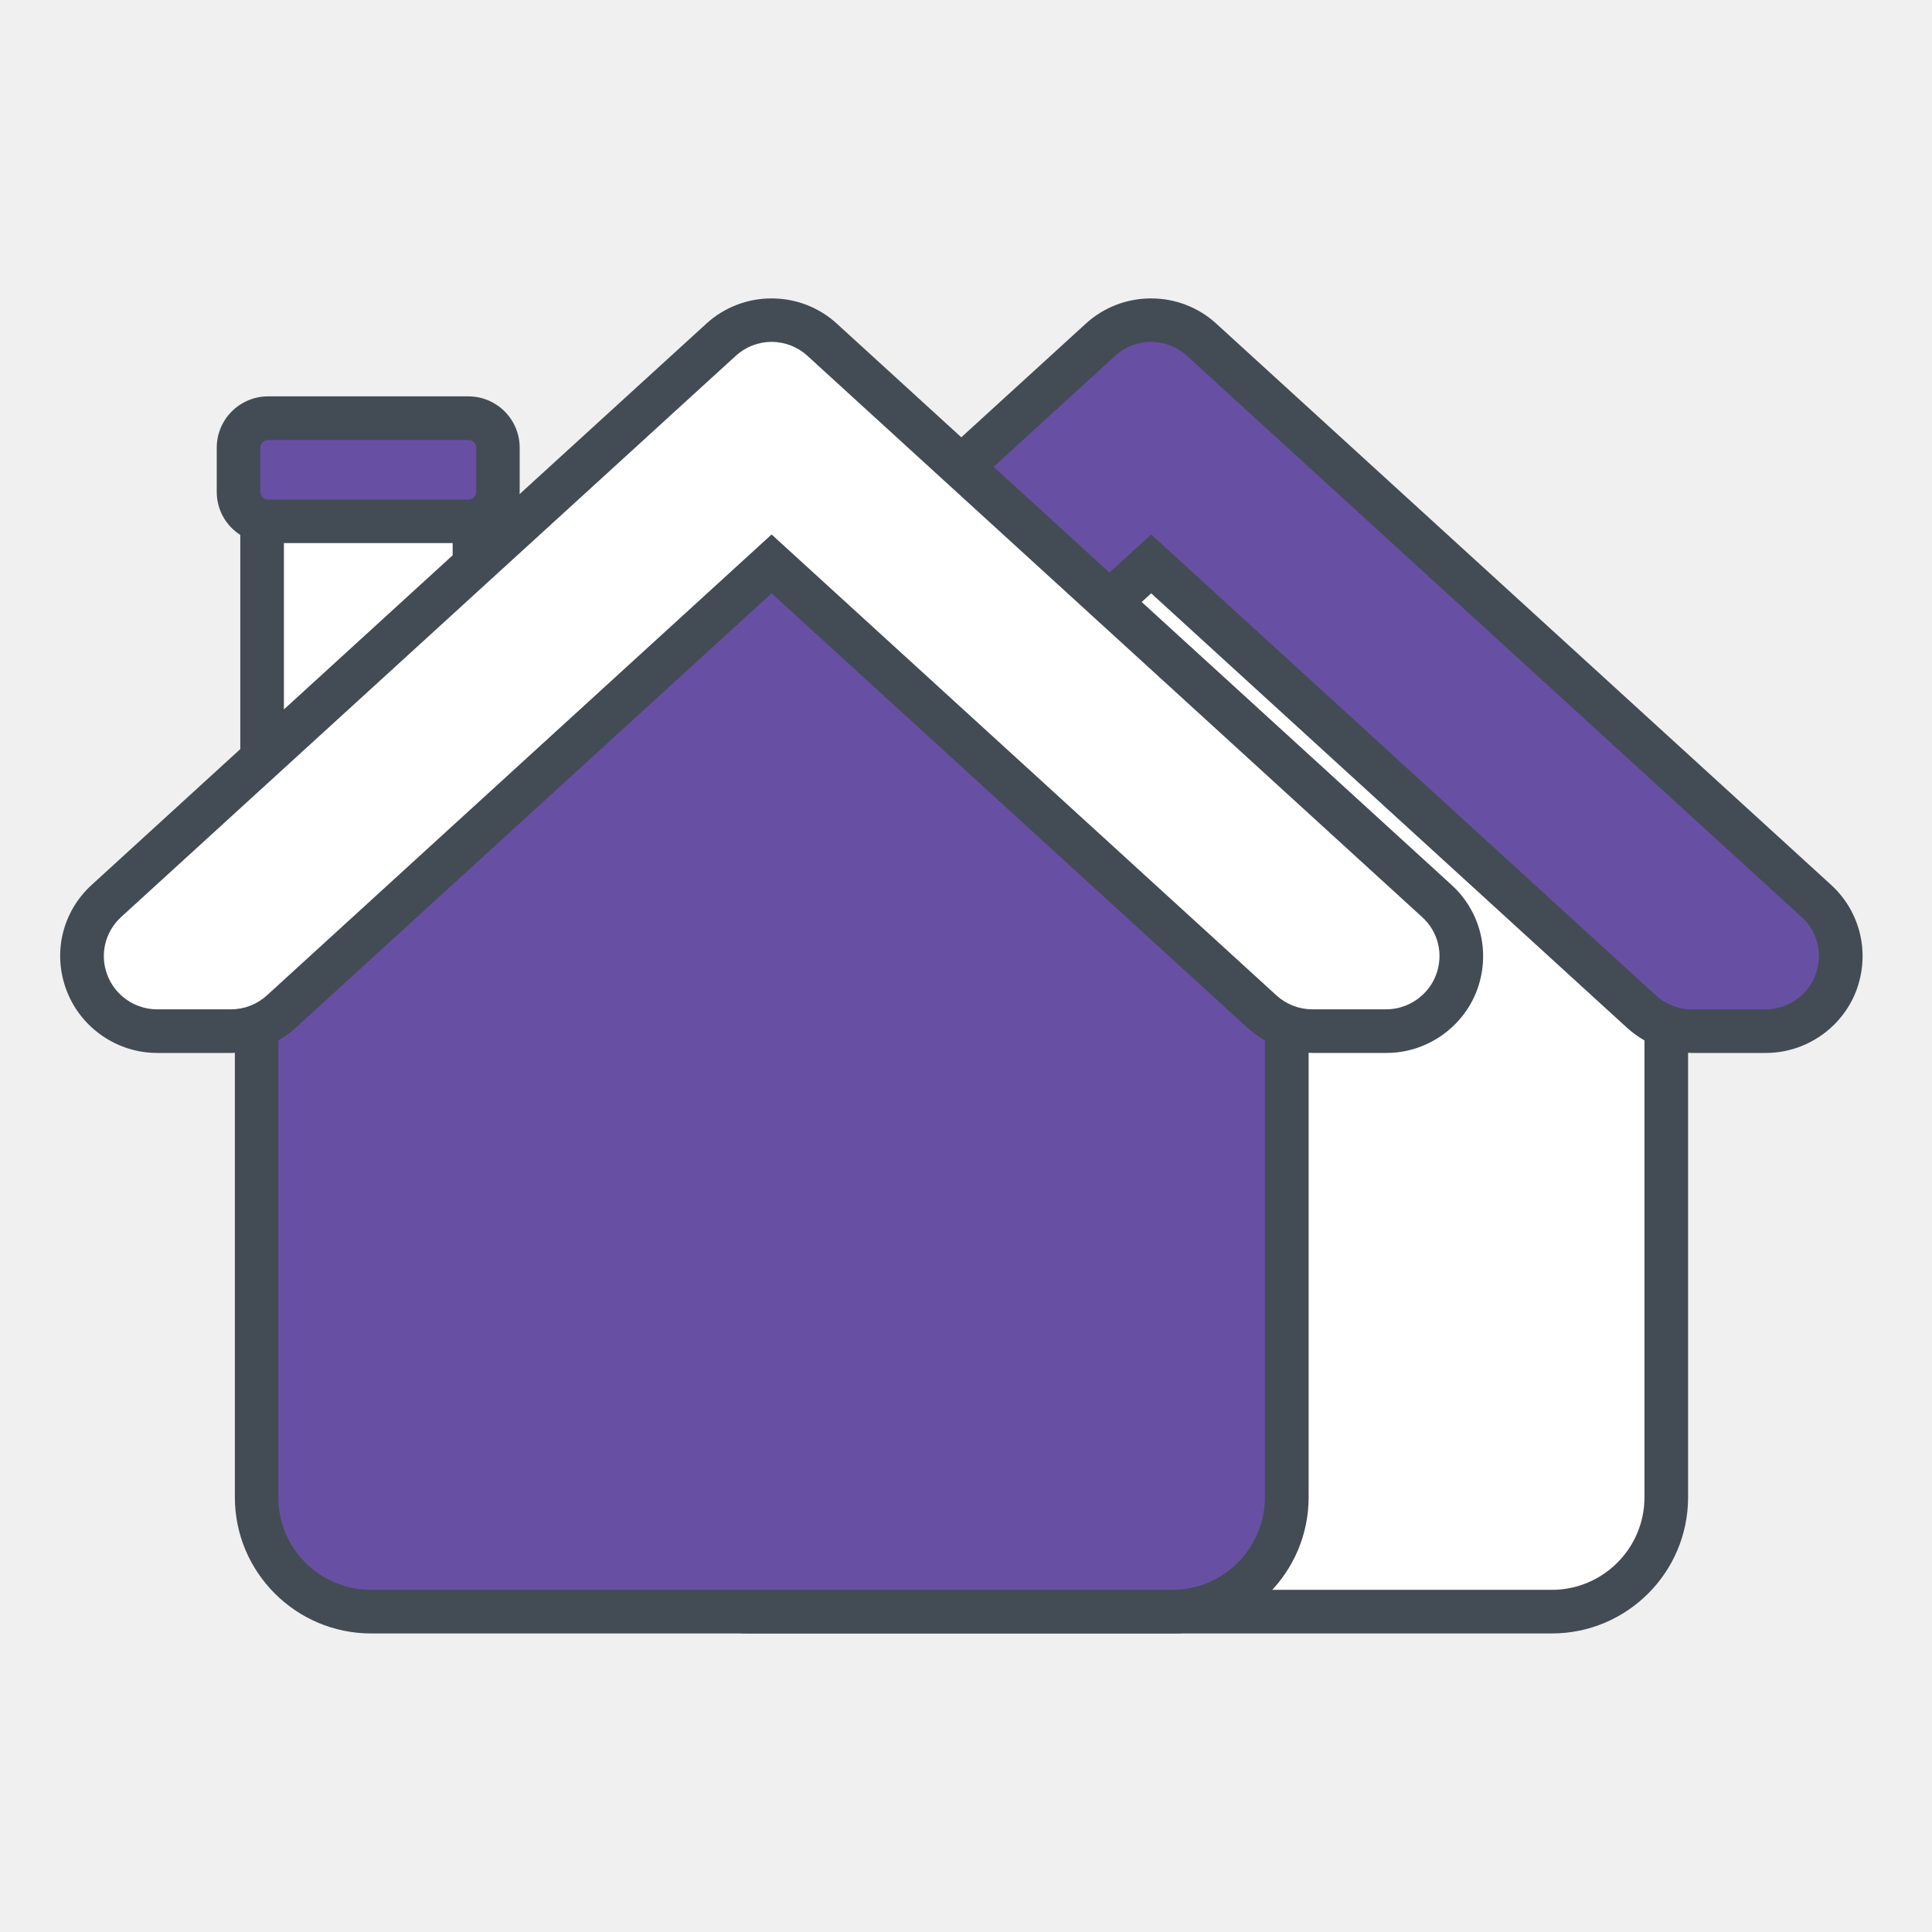
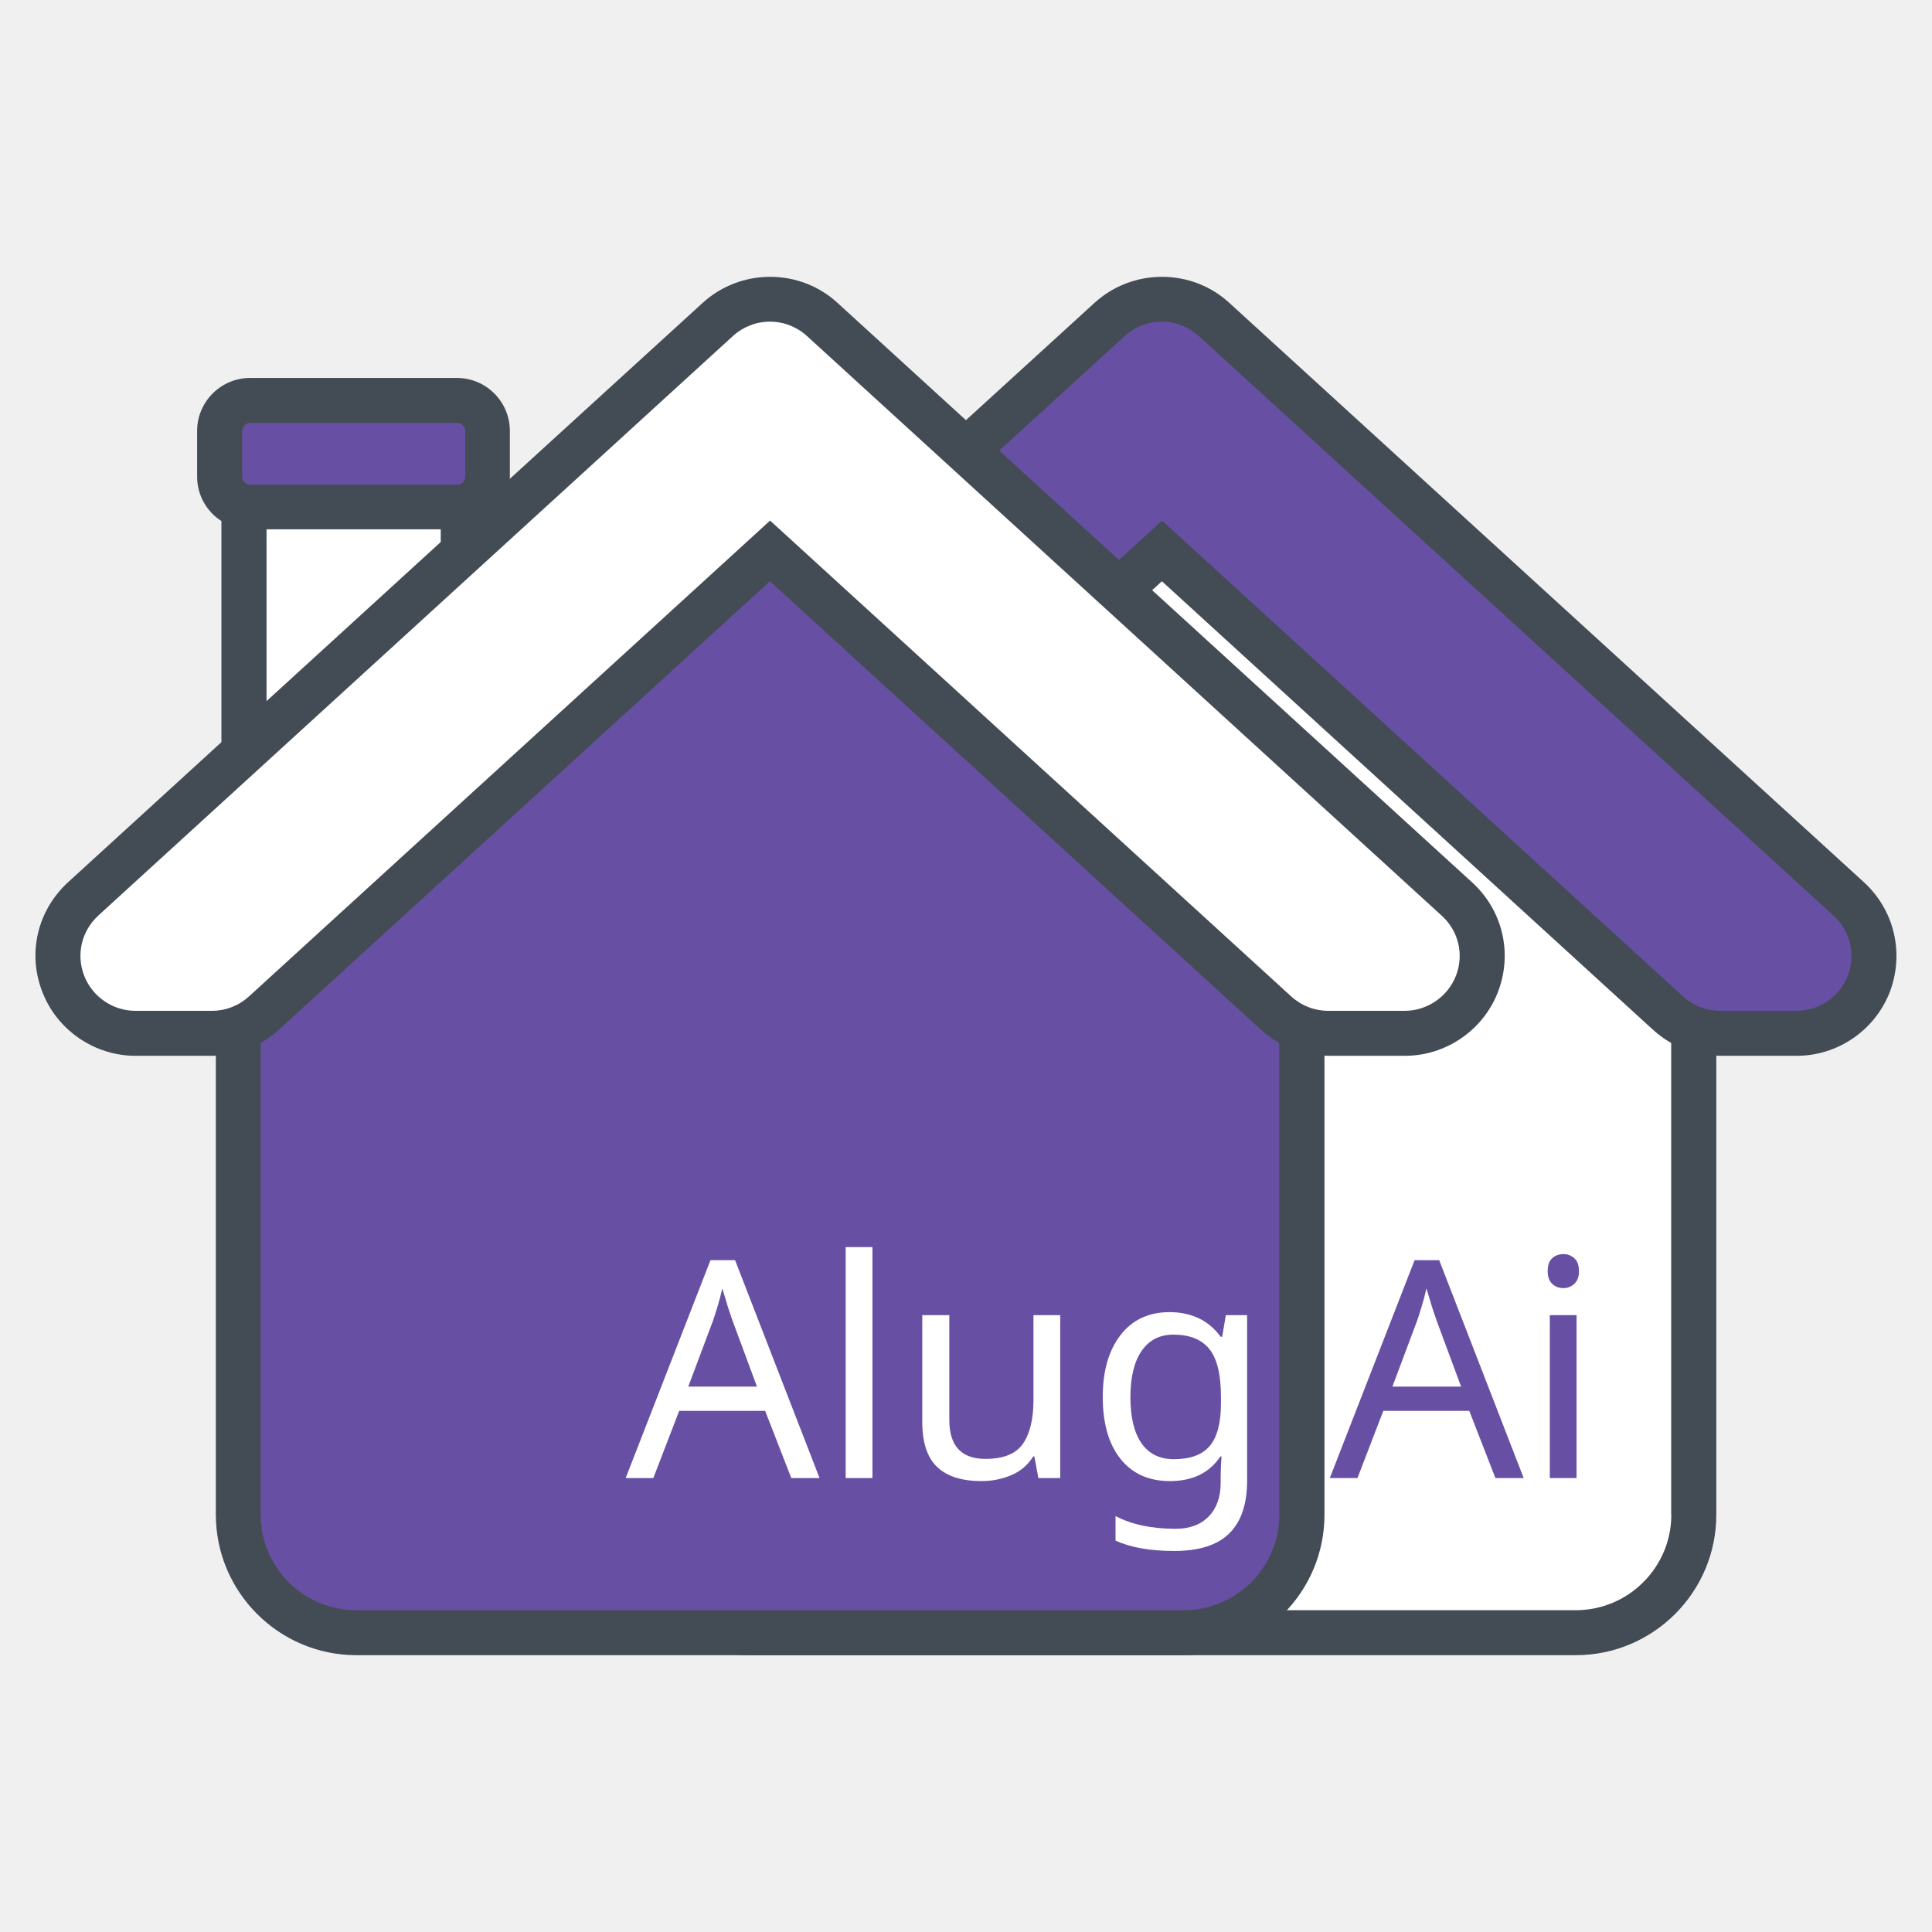
<svg xmlns="http://www.w3.org/2000/svg" version="1.1" id="Camada_1" x="0px" y="0px" viewBox="0 0 1280 1280" style="enable-background:new 0 0 1280 1280;" xml:space="preserve">
  <style type="text/css">
	.st0{fill:#FFFFFF;}
	.st1{fill:#6750A4;}
	.st2{fill:#434C54;}
+ 	.st3{font-family:'Roboto-Bold';}
+ 	.st4{font-size:201.319px;}
</style>
-   <g id="CUSTOM-Group_00000145056440276183512500000010428774716782230926_">
-     <path class="st0" d="M565.7,526.1c0,20.8-13.1,37.6-29.3,37.6h-82c-16.2,0-29.3-16.8-29.3-37.6V330.5c0-20.8,13.1-37.6,29.3-37.6   h82c16.2,0,29.3,16.9,29.3,37.6V526.1z" />
-     <g>
-       <path class="st1" d="M581.4,325.9c0,10.8-8.7,19.5-19.5,19.5H429c-10.8,0-19.5-8.7-19.5-19.5v-29.3c0-10.8,8.7-19.5,19.5-19.5    h132.8c10.8,0,19.5,8.7,19.5,19.5V325.9z" />
-       <path class="st0" d="M497.2,1067.7c-41.8,0-75.8-33.9-75.8-75.8V613.2c0-21.3,9-41.6,24.7-55.9l265.5-242.4    c14.5-13.2,32.8-19.8,51.1-19.8c18.3,0,36.6,6.6,51.1,19.8l265.5,242.4c15.7,14.4,24.7,34.7,24.7,55.9V992    c0,41.8-33.9,75.8-75.8,75.8H497.2z" />
-       <path class="st0" d="M1067.4,626.2V992c0,41.8-33.9,75.8-75.8,75.8h36.5c41.8,0,75.7-33.9,75.7-75.8V626.2H1067.4z" />
+   <g>
+     <g id="CUSTOM-Group_00000056398169769486531000000018357985724862224267_">
+       <path class="st0" d="M566.4,522.4c0,21.5-13.5,38.8-30.3,38.8h-84.7c-16.7,0-30.3-17.3-30.3-38.8v-202c0-21.5,13.5-38.8,30.3-38.8    h84.7c16.7,0,30.3,17.4,30.3,38.8V522.4z" />
+       <g>
+         <path class="st1" d="M582.7,315.7c0,11.2-9,20.1-20.1,20.1H425.3c-11.2,0-20.1-9-20.1-20.1v-30.3c0-11.2,9-20.1,20.1-20.1h137.1     c11.2,0,20.1,9,20.1,20.1v30.3H582.7z" />
+         <path class="st0" d="M495.7,1081.7c-43.2,0-78.3-35-78.3-78.3v-391c0-22,9.3-43,25.5-57.7l274.1-250.3     c15-13.6,33.9-20.4,52.8-20.4c18.9,0,37.8,6.8,52.8,20.4l274.1,250.3c16.2,14.9,25.5,35.8,25.5,57.7v391.1     c0,43.2-35,78.3-78.3,78.3H495.7V1081.7z" />
+         <path class="st0" d="M1084.5,625.8v377.7c0,43.2-35,78.3-78.3,78.3h37.7c43.2,0,78.2-35,78.2-78.3V625.8H1084.5z" />
+       </g>
+       <path class="st0" d="M476.2,748.4c0-22,9.3-43,25.5-57.7l274.1-250.3c15-13.6,33.9-20.4,52.8-20.4c18.9,0,37.8,6.8,52.8,20.4    l240.8,219.9v-47.8c0-22-9.3-43-25.5-57.7L822.5,304.4c-15-13.6-33.9-20.4-52.8-20.4s-37.8,6.8-52.8,20.4L443,554.7    c-16.2,14.8-25.5,35.8-25.5,57.7v391.1c0,36.4,25,67.1,58.8,75.8V748.4z" />
+       <path class="st1" d="M1139.6,684.6c-12.8,0-25.1-4.7-34.6-13.4L769.9,365L434.6,671.1c-9.4,8.6-21.8,13.4-34.6,13.4h-50.7    c-21.2,0-40.2-13-47.8-32.7c-7.6-19.7-2.4-42.1,13.2-56.4l420.5-383.9c9.8-8.9,22.2-13.4,34.5-13.4c12.4,0,24.8,4.4,34.6,13.4    l420.4,383.9c15.6,14.2,20.9,36.7,13.2,56.4c-7.6,19.7-26.6,32.7-47.8,32.7H1139.6z" />
+       <path class="st1" d="M1224.8,595.4L812,218.6c-7.8,2.1-15.3,6-21.6,11.8L779,240.8l387.5,353.8c15.6,14.2,20.9,36.7,13.2,56.4    c-7.6,19.7-26.6,32.7-47.8,32.7h-2.3c3.3,0.6,6.6,1,10,1h50.7c21.2,0,40.2-13,47.8-32.7C1245.7,632.1,1240.5,609.7,1224.8,595.4z" />
+       <path class="st2" d="M1234.9,584.5L814.4,200.6c-12.2-11.2-28.1-17.2-44.6-17.2s-32.4,6.1-44.6,17.2L597.3,317.3    c0-0.5,0.1-1,0.1-1.5v-30.3c0-19.3-15.7-35.1-35.1-35.1h-137c-19.3,0-35.1,15.7-35.1,35.1v30.3c0,12.4,6.4,23.2,16.1,29.4v146.5    l-101.6,92.8c-20.3,18.6-27.1,47.1-17,72.8c9.8,25.3,34.6,42.2,61.6,42.2H400c0.8,0,1.8,0,2.6-0.1v304.1    c0,51.3,41.8,93.1,93.1,93.1H1044c51.3,0,93.1-41.7,93.1-93.1V699.4c0.8,0,1.8,0.1,2.6,0.1h50.7c27.1,0,51.8-16.9,61.6-42.2    C1261.8,631.6,1255.1,603,1234.9,584.5z M436.1,350.7h115.4v8.4L436.1,464.5V350.7z M420,285.5c0-2.9,2.4-5.3,5.3-5.3h137.1    c2.9,0,5.3,2.4,5.3,5.3v30.3c0,2.9-2.4,5.3-5.3,5.3H425.3c-2.9,0-5.3-2.4-5.3-5.3V285.5z M1107.3,1003.5    c0,34.9-28.4,63.3-63.3,63.3H495.7c-34.9,0-63.3-28.4-63.3-63.3V691c4.3-2.5,8.5-5.4,12.2-8.9l325.2-297l325.2,297    c3.7,3.4,7.8,6.4,12.2,8.9V1003.5z M1224.2,646.5c-5.4,13.8-19,23.2-33.9,23.2h-50.7c-9.1,0-17.8-3.4-24.5-9.5L769.9,344.9    L424.5,660.2c-6.7,6.1-15.4,9.5-24.5,9.5h-50.7c-14.9,0-28.5-9.3-33.9-23.2c-5.5-14-1.8-29.7,9.4-40l420.4-383.9    c6.7-6.1,15.4-9.5,24.5-9.5s17.8,3.4,24.5,9.5l420.4,383.9C1225.9,616.6,1229.6,632.3,1224.2,646.5z" />
    </g>
-     <path class="st0" d="M478.3,744.9c0-21.3,9-41.6,24.7-55.9l265.5-242.4c14.5-13.2,32.8-19.8,51.1-19.8c18.3,0,36.6,6.6,51.1,19.8   l233.2,213v-46.3c0-21.3-9-41.6-24.7-55.9L813.7,314.9c-14.5-13.2-32.8-19.8-51.1-19.8s-36.6,6.6-51.1,19.8L446.1,557.3   c-15.7,14.3-24.7,34.7-24.7,55.9V992c0,35.3,24.2,65,56.9,73.4V744.9z" />
-     <path class="st1" d="M1120.8,683.1c-12.4,0-24.3-4.6-33.5-13L762.7,373.6L438,670.1c-9.1,8.3-21.1,13-33.5,13h-49.1   c-20.5,0-38.9-12.6-46.3-31.7c-7.4-19.1-2.3-40.8,12.8-54.6L729.2,225c9.5-8.6,21.5-13,33.4-13c12,0,24,4.3,33.5,13l407.2,371.8   c15.1,13.8,20.2,35.5,12.8,54.6c-7.4,19.1-25.8,31.7-46.3,31.7H1120.8z" />
-     <path class="st1" d="M1203.3,596.8L803.5,231.8c-7.6,2-14.8,5.8-20.9,11.4l-11,10.1l375.3,342.7c15.1,13.8,20.2,35.5,12.8,54.6   c-7.4,19.1-25.8,31.7-46.3,31.7h-2.2c3.2,0.6,6.4,1,9.7,1h49.1c20.5,0,38.9-12.6,46.3-31.7C1223.6,632.3,1218.5,610.6,1203.3,596.8   z" />
-     <path class="st2" d="M1213.1,586.2L805.8,214.4c-11.8-10.8-27.2-16.7-43.2-16.7c-16,0-31.4,5.9-43.2,16.7l-123.8,113   c0-0.5,0.1-1,0.1-1.5v-29.3c0-18.7-15.2-34-34-34H429c-18.7,0-34,15.2-34,34v29.3c0,12,6.2,22.5,15.6,28.5v141.9l-98.4,89.9   c-19.7,18-26.2,45.6-16.5,70.5c9.5,24.5,33.5,40.9,59.7,40.9h49.1c0.8,0,1.7,0,2.5-0.1V992c0,49.7,40.5,90.2,90.2,90.2h531   c49.7,0,90.2-40.4,90.2-90.2V697.5c0.8,0,1.7,0.1,2.5,0.1h49.1c26.2,0,50.2-16.4,59.7-40.9C1239.2,631.8,1232.7,604.1,1213.1,586.2   z M439.5,359.8h111.8v8.1L439.5,470V359.8z M423.9,296.6c0-2.8,2.3-5.1,5.1-5.1h132.8c2.8,0,5.1,2.3,5.1,5.1v29.3   c0,2.8-2.3,5.1-5.1,5.1H429c-2.8,0-5.1-2.3-5.1-5.1V296.6z M1089.5,992c0,33.8-27.5,61.3-61.3,61.3h-531   c-33.8,0-61.3-27.5-61.3-61.3V689.3c4.2-2.4,8.2-5.2,11.8-8.6l315-287.6l315,287.6c3.6,3.3,7.6,6.2,11.8,8.6V992z M1202.7,646.2   c-5.2,13.4-18.4,22.5-32.8,22.5h-49.1c-8.8,0-17.2-3.3-23.7-9.2L762.7,354.1L428.2,659.5c-6.5,5.9-14.9,9.2-23.7,9.2h-49.1   c-14.4,0-27.6-9-32.8-22.5c-5.3-13.6-1.7-28.8,9.1-38.7l407.2-371.8c6.5-5.9,14.9-9.2,23.7-9.2c8.8,0,17.2,3.3,23.7,9.2   l407.2,371.8C1204.4,617.3,1208,632.5,1202.7,646.2z" />
-   </g>
-   <g id="CUSTOM-Group">
-     <path class="st0" d="M314.3,526.1c0,20.8-13.1,37.6-29.3,37.6h-82c-16.2,0-29.3-16.8-29.3-37.6V330.5c0-20.8,13.1-37.6,29.3-37.6   h82c16.2,0,29.3,16.9,29.3,37.6V526.1z" />
-     <g>
-       <path class="st1" d="M329.9,325.9c0,10.8-8.7,19.5-19.5,19.5H177.6c-10.8,0-19.5-8.7-19.5-19.5v-29.3c0-10.8,8.7-19.5,19.5-19.5    h132.8c10.8,0,19.5,8.7,19.5,19.5V325.9z" />
-       <path class="st1" d="M245.7,1067.7c-41.8,0-75.8-33.9-75.8-75.8V613.2c0-21.3,9-41.6,24.7-55.9l265.5-242.4    c14.5-13.2,32.8-19.8,51.1-19.8c18.3,0,36.6,6.6,51.1,19.8l265.5,242.4c15.7,14.4,24.7,34.7,24.7,55.9V992    c0,41.8-33.9,75.8-75.8,75.8H245.7z" />
-       <path class="st1" d="M815.9,626.2V992c0,41.8-33.9,75.8-75.8,75.8h36.5c41.8,0,75.7-33.9,75.7-75.8V626.2H815.9z" />
+     <g id="CUSTOM-Group_00000026151055119708742820000017011236922784156810_">
+       <path class="st0" d="M306.9,522.4c0,21.5-13.5,38.8-30.3,38.8H192c-16.7,0-30.3-17.3-30.3-38.8v-202c0-21.5,13.5-38.8,30.3-38.8    h84.7c16.7,0,30.3,17.4,30.3,38.8V522.4z" />
+       <g>
+         <path class="st1" d="M323,315.7c0,11.2-9,20.1-20.1,20.1H165.7c-11.2,0-20.1-9-20.1-20.1v-30.3c0-11.2,9-20.1,20.1-20.1h137.1     c11.2,0,20.1,9,20.1,20.1L323,315.7L323,315.7z" />
+         <path class="st1" d="M236,1081.7c-43.2,0-78.3-35-78.3-78.3v-391c0-22,9.3-43,25.5-57.7l274.1-250.3c15-13.6,33.9-20.4,52.8-20.4     c18.9,0,37.8,6.8,52.8,20.4l274.1,250.3c16.2,14.9,25.5,35.8,25.5,57.7v391.1c0,43.2-35,78.3-78.3,78.3H236V1081.7z" />
+         <path class="st1" d="M824.8,625.8v377.7c0,43.2-35,78.3-78.3,78.3h37.7c43.2,0,78.2-35,78.2-78.3V625.8H824.8z" />
+       </g>
+       <path class="st1" d="M216.6,748.4c0-22,9.3-43,25.5-57.7l274.1-250.3c15-13.6,33.9-20.4,52.8-20.4c18.9,0,37.8,6.8,52.8,20.4    l240.8,219.9v-47.8c0-22-9.3-43-25.5-57.7L562.9,304.4c-15-13.6-33.9-20.4-52.8-20.4c-18.9,0-37.8,6.8-52.8,20.4l-274,250.3    c-16.2,14.8-25.5,35.8-25.5,57.7v391.1c0,36.4,25,67.1,58.8,75.8V748.4z" />
+       <path class="st0" d="M880,684.6c-12.8,0-25.1-4.7-34.6-13.4L510.2,365L174.9,671.1c-9.4,8.6-21.8,13.4-34.6,13.4H89.7    c-21.2,0-40.2-13-47.8-32.7s-2.4-42.1,13.2-56.4l420.5-383.9c9.8-8.9,22.2-13.4,34.5-13.4c12.4,0,24.8,4.4,34.6,13.4l420.4,383.9    c15.6,14.2,20.9,36.7,13.2,56.4c-7.6,19.7-26.6,32.7-47.8,32.7H880z" />
+       <path class="st0" d="M965.2,595.4L552.4,218.6c-7.8,2.1-15.3,6-21.6,11.8l-11.4,10.4L907,594.6c15.6,14.2,20.9,36.7,13.2,56.4    c-7.6,19.7-26.6,32.7-47.8,32.7h-2.3c3.3,0.6,6.6,1,10,1h50.7c21.2,0,40.2-13,47.8-32.7C986.1,632.1,980.8,609.7,965.2,595.4z" />
+       <path class="st2" d="M975.2,584.5L554.8,200.6c-12.2-11.2-28.1-17.2-44.6-17.2s-32.4,6.1-44.6,17.2L337.7,317.3    c0-0.5,0.1-1,0.1-1.5v-30.3c0-19.3-15.7-35.1-35.1-35.1h-137c-19.3,0-35.1,15.7-35.1,35.1v30.3c0,12.4,6.4,23.2,16.1,29.4v146.5    L45.1,584.5c-20.3,18.6-27.1,47.1-17,72.8c9.8,25.3,34.6,42.2,61.6,42.2h50.7c0.8,0,1.8,0,2.6-0.1v304.1    c0,51.3,41.8,93.1,93.1,93.1h548.3c51.3,0,93.1-41.7,93.1-93.1V699.4c0.8,0,1.8,0.1,2.6,0.1h50.7c27.1,0,51.8-16.9,61.6-42.2    C1002.3,631.6,995.6,603,975.2,584.5z M176.6,350.7H292v8.4L176.6,464.5V350.7z M160.5,285.5c0-2.9,2.4-5.3,5.3-5.3h137.1    c2.9,0,5.3,2.4,5.3,5.3v30.3c0,2.9-2.4,5.3-5.3,5.3H165.7c-2.9,0-5.3-2.4-5.3-5.3V285.5z M847.6,1003.5    c0,34.9-28.4,63.3-63.3,63.3H236c-34.9,0-63.3-28.4-63.3-63.3V691c4.3-2.5,8.5-5.4,12.2-8.9l325.2-297l325.2,297    c3.7,3.4,7.8,6.4,12.2,8.9V1003.5z M964.6,646.5c-5.4,13.8-19,23.2-33.9,23.2H880c-9.1,0-17.8-3.4-24.5-9.5L510.2,344.9    L164.9,660.2c-6.7,6.1-15.4,9.5-24.5,9.5H89.7c-14.9,0-28.5-9.3-33.9-23.2c-5.5-14-1.8-29.7,9.4-40l420.4-383.9    c6.7-6.1,15.4-9.5,24.5-9.5c9.1,0,17.8,3.4,24.5,9.5l420.4,383.9C966.3,616.6,970.1,632.3,964.6,646.5z" />
    </g>
-     <path class="st1" d="M226.9,744.9c0-21.3,9-41.6,24.7-55.9l265.5-242.4c14.5-13.2,32.8-19.8,51.1-19.8c18.3,0,36.6,6.6,51.1,19.8   l233.2,213v-46.3c0-21.3-9-41.6-24.7-55.9L562.3,314.9c-14.5-13.2-32.8-19.8-51.1-19.8c-18.3,0-36.6,6.6-51.1,19.8L194.7,557.3   c-15.7,14.3-24.7,34.7-24.7,55.9V992c0,35.3,24.2,65,56.9,73.4V744.9z" />
-     <path class="st0" d="M869.4,683.1c-12.4,0-24.3-4.6-33.5-13L511.2,373.6L186.5,670.1c-9.1,8.3-21.1,13-33.5,13H104   c-20.5,0-38.9-12.6-46.3-31.7c-7.4-19.1-2.3-40.8,12.8-54.6L477.8,225c9.5-8.6,21.5-13,33.4-13c12,0,24,4.3,33.5,13l407.2,371.8   c15.1,13.8,20.2,35.5,12.8,54.6c-7.4,19.1-25.8,31.7-46.3,31.7H869.4z" />
-     <path class="st0" d="M951.9,596.8L552.1,231.8c-7.6,2-14.8,5.8-20.9,11.4l-11,10.1l375.3,342.7c15.1,13.8,20.2,35.5,12.8,54.6   c-7.4,19.1-25.8,31.7-46.3,31.7h-2.2c3.2,0.6,6.4,1,9.7,1h49.1c20.5,0,38.9-12.6,46.3-31.7C972.1,632.3,967,610.6,951.9,596.8z" />
-     <path class="st2" d="M961.6,586.2L554.4,214.4c-11.8-10.8-27.2-16.7-43.2-16.7c-16,0-31.4,5.9-43.2,16.7l-123.8,113   c0-0.5,0.1-1,0.1-1.5v-29.3c0-18.7-15.2-34-34-34H177.6c-18.7,0-34,15.2-34,34v29.3c0,12,6.2,22.5,15.6,28.5v141.9l-98.4,89.9   c-19.7,18-26.2,45.6-16.5,70.5c9.5,24.5,33.5,40.9,59.7,40.9h49.1c0.8,0,1.7,0,2.5-0.1V992c0,49.7,40.5,90.2,90.2,90.2h531   c49.7,0,90.2-40.4,90.2-90.2V697.5c0.8,0,1.7,0.1,2.5,0.1h49.1c26.2,0,50.2-16.4,59.7-40.9C987.8,631.8,981.3,604.1,961.6,586.2z    M188.1,359.8h111.8v8.1L188.1,470V359.8z M172.5,296.6c0-2.8,2.3-5.1,5.1-5.1h132.8c2.8,0,5.1,2.3,5.1,5.1v29.3   c0,2.8-2.3,5.1-5.1,5.1H177.6c-2.8,0-5.1-2.3-5.1-5.1V296.6z M838,992c0,33.8-27.5,61.3-61.3,61.3h-531   c-33.8,0-61.3-27.5-61.3-61.3V689.3c4.2-2.4,8.2-5.2,11.8-8.6l315-287.6l315,287.6c3.6,3.3,7.6,6.2,11.8,8.6V992z M951.3,646.2   c-5.2,13.4-18.4,22.5-32.8,22.5h-49.1c-8.8,0-17.2-3.3-23.7-9.2L511.2,354.1L176.8,659.5c-6.5,5.9-14.9,9.2-23.7,9.2H104   c-14.4,0-27.6-9-32.8-22.5c-5.3-13.6-1.7-28.8,9.1-38.7l407.2-371.8c6.5-5.9,14.9-9.2,23.7-9.2c8.8,0,17.2,3.3,23.7,9.2   l407.2,371.8C953,617.3,956.6,632.5,951.3,646.2z" />
+     <text transform="matrix(1 0 0 1 414.5366 979.2432)">
+       <tspan x="0" y="0" class="st0 st3 st4">Alug</tspan>
+       <tspan x="416.4" y="0" class="st3 st4"> </tspan>
+       <tspan x="466.5" y="0" class="st1 st3 st4">Ai</tspan>
+     </text>
  </g>
</svg>
